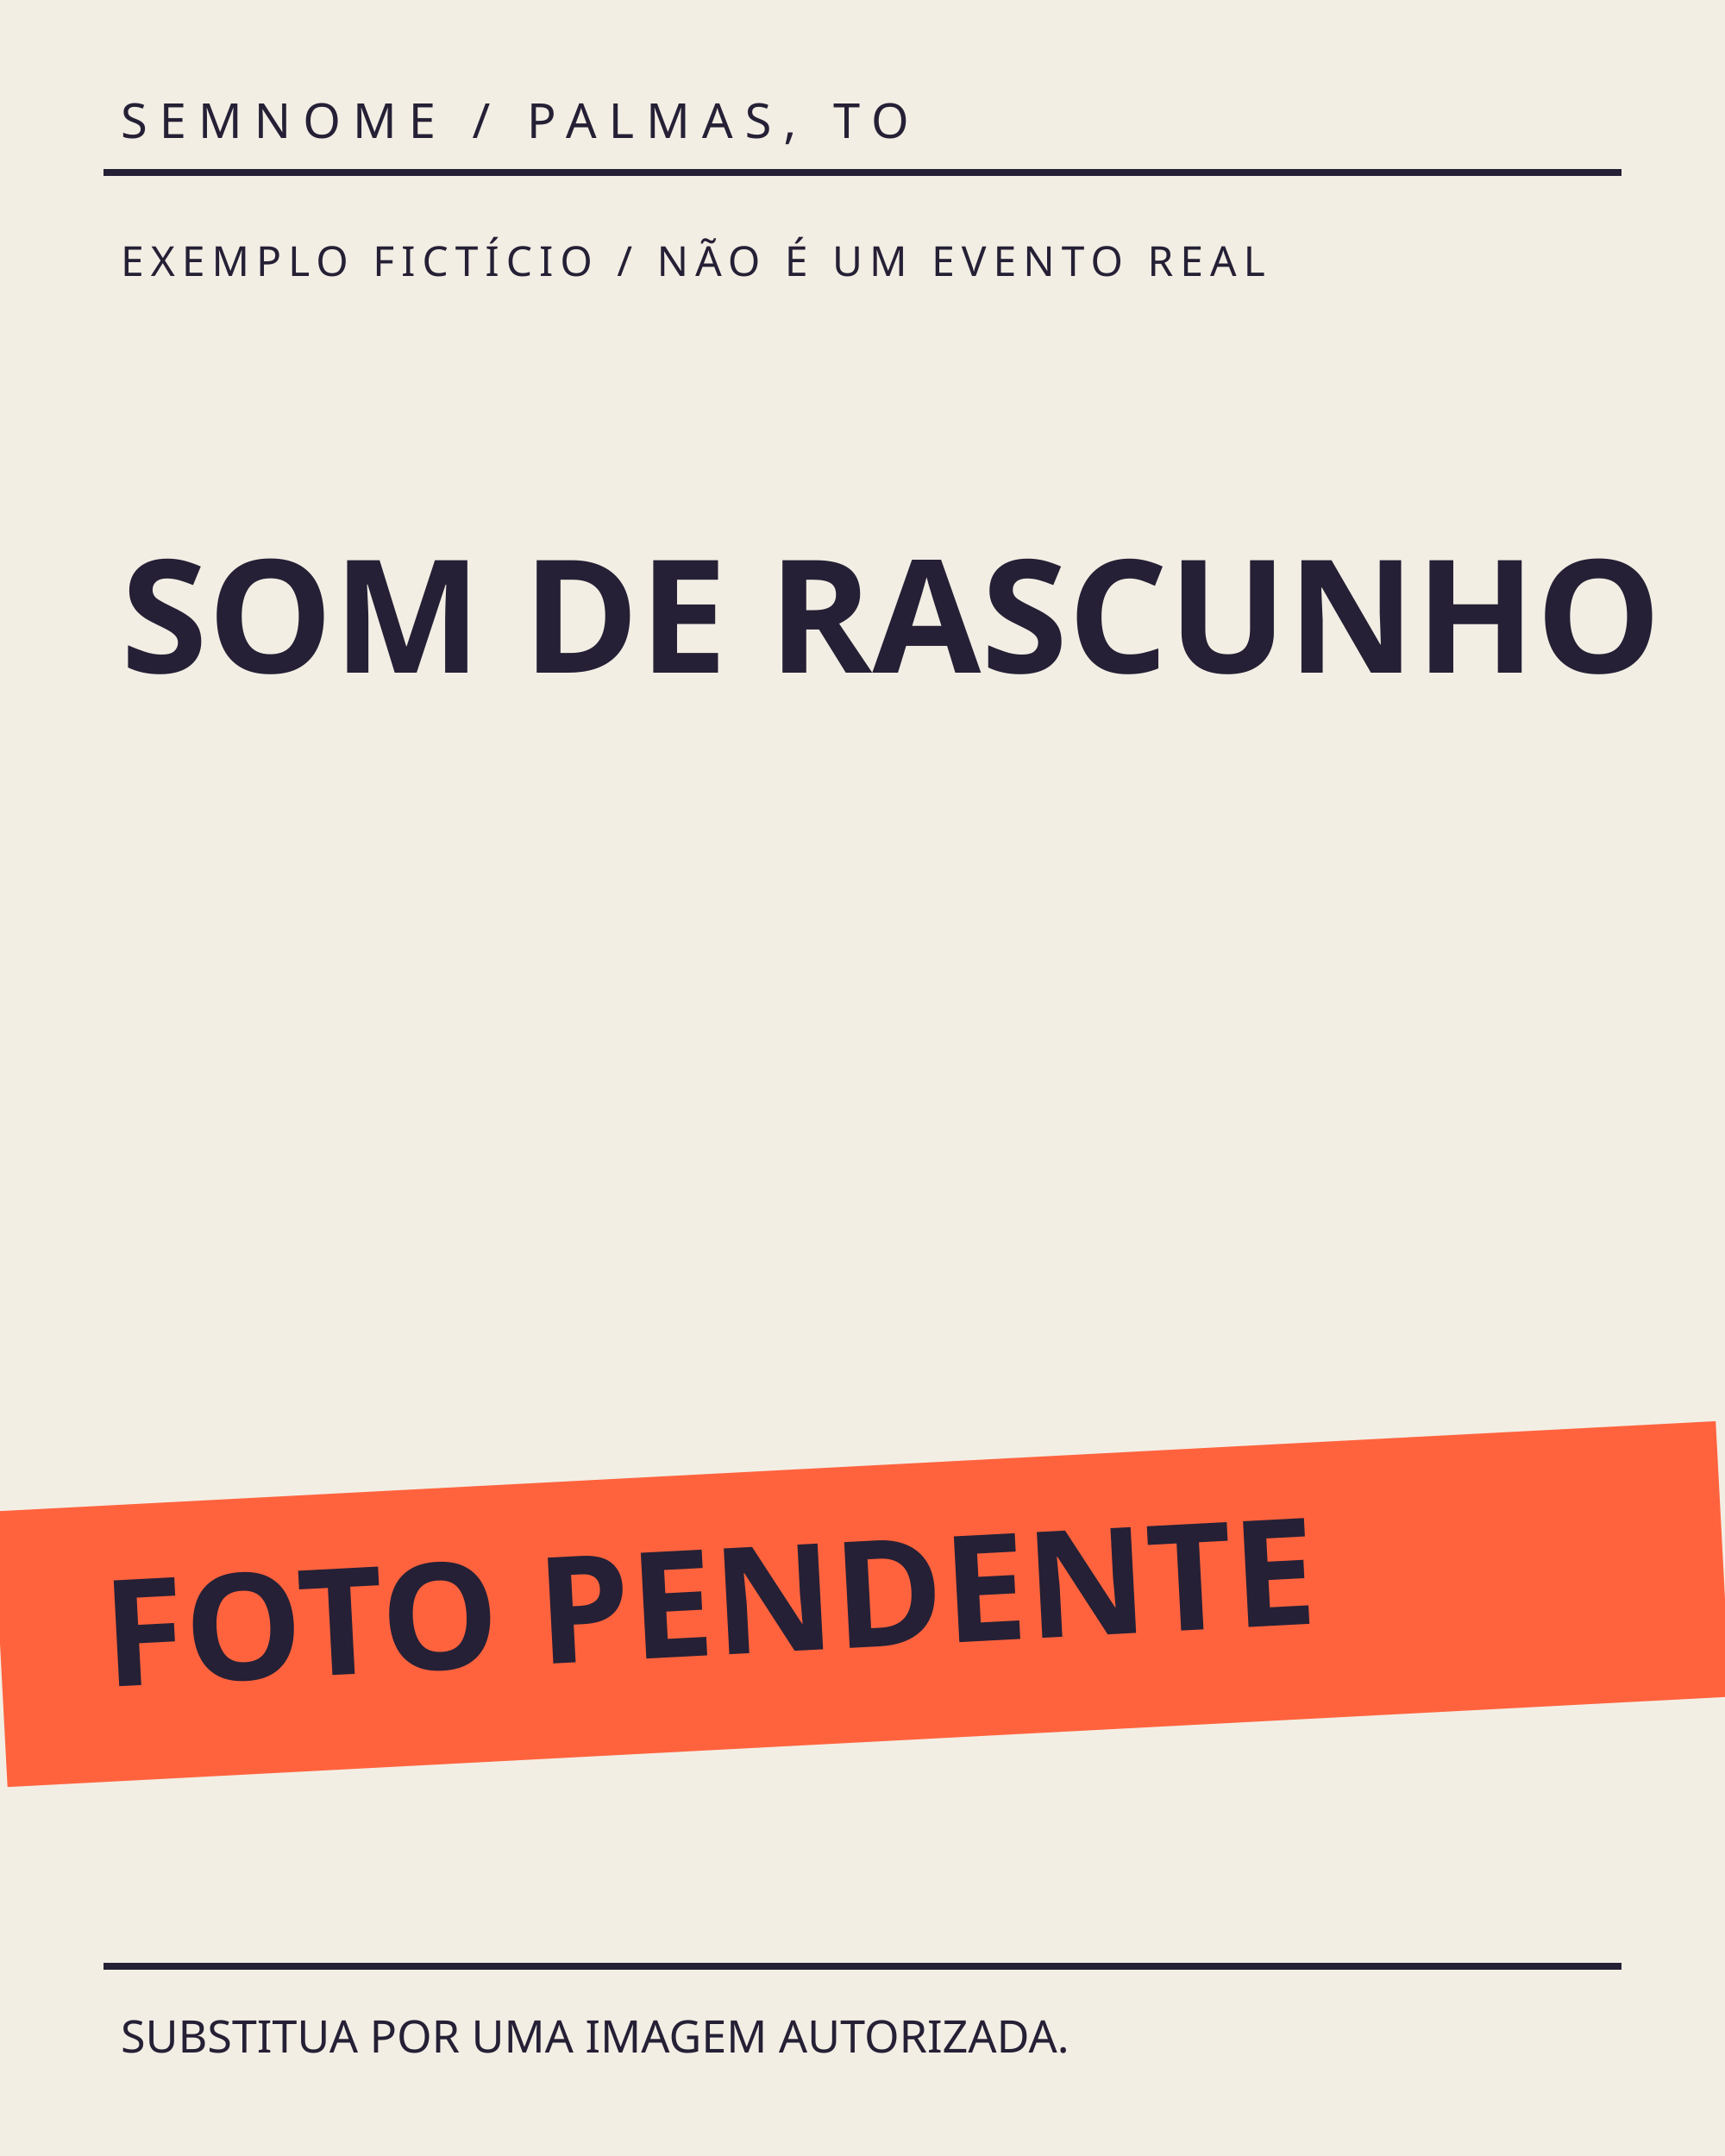
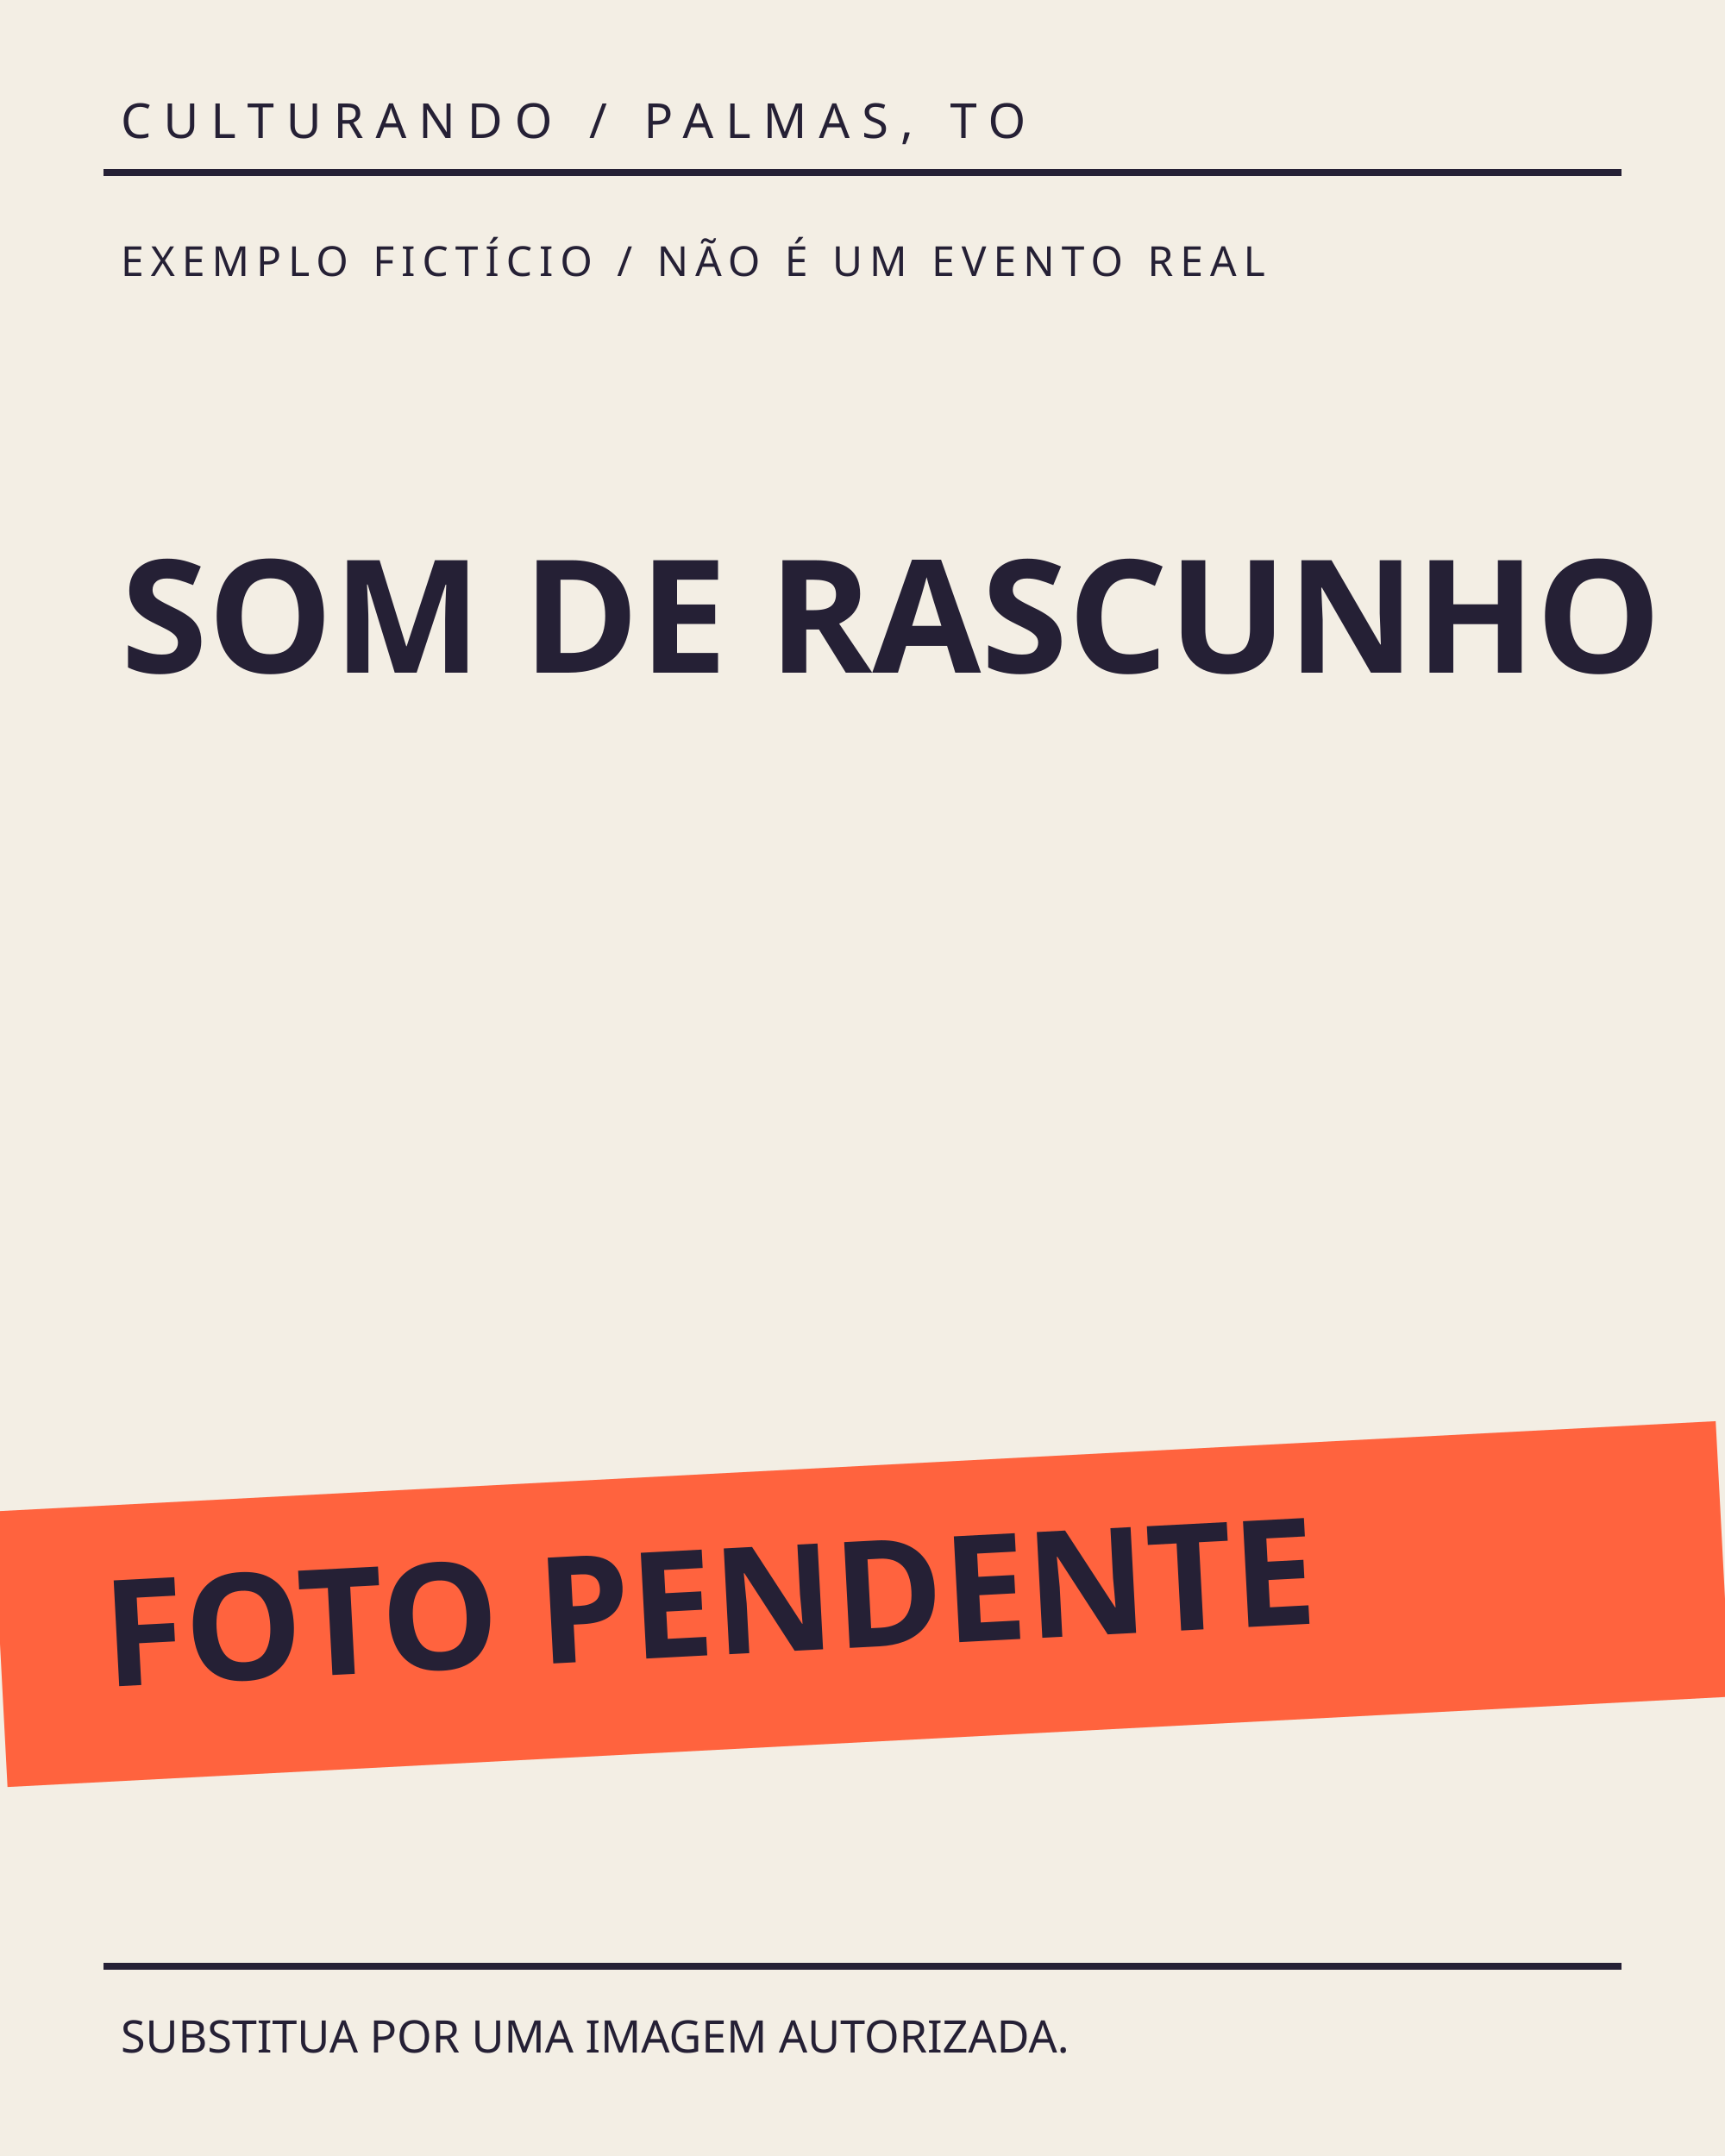
<svg xmlns="http://www.w3.org/2000/svg" width="1000" height="1250" viewBox="0 0 1000 1250">
  <rect width="1000" height="1250" fill="#F3EEE4" />
  <path d="M60 100H940M60 1140H940" stroke="#252035" stroke-width="4" />
  <g fill="#252035" font-family="sans-serif">
-     <text x="70" y="80" font-size="28" letter-spacing="7">SEMNOME / PALMAS, TO</text>
+     <text x="70" y="80" font-size="28" letter-spacing="7">CULTURANDO / PALMAS, TO</text>
    <text x="70" y="160" font-size="24" letter-spacing="4">EXEMPLO FICTÍCIO / NÃO É UM EVENTO REAL</text>
    <text x="70" y="390" font-size="91.333" font-weight="900">SOM DE RASCUNHO</text>
    <text x="70" y="1190" font-size="26">SUBSTITUA POR UMA IMAGEM AUTORIZADA.</text>
  </g>
  <g transform="rotate(-3 500 940)">
    <path fill="#FF633E" d="M0 850h1000v160H0z" />
    <text x="60" y="955" fill="#252035" font-family="sans-serif" font-weight="900" font-size="86">FOTO PENDENTE</text>
  </g>
</svg>
